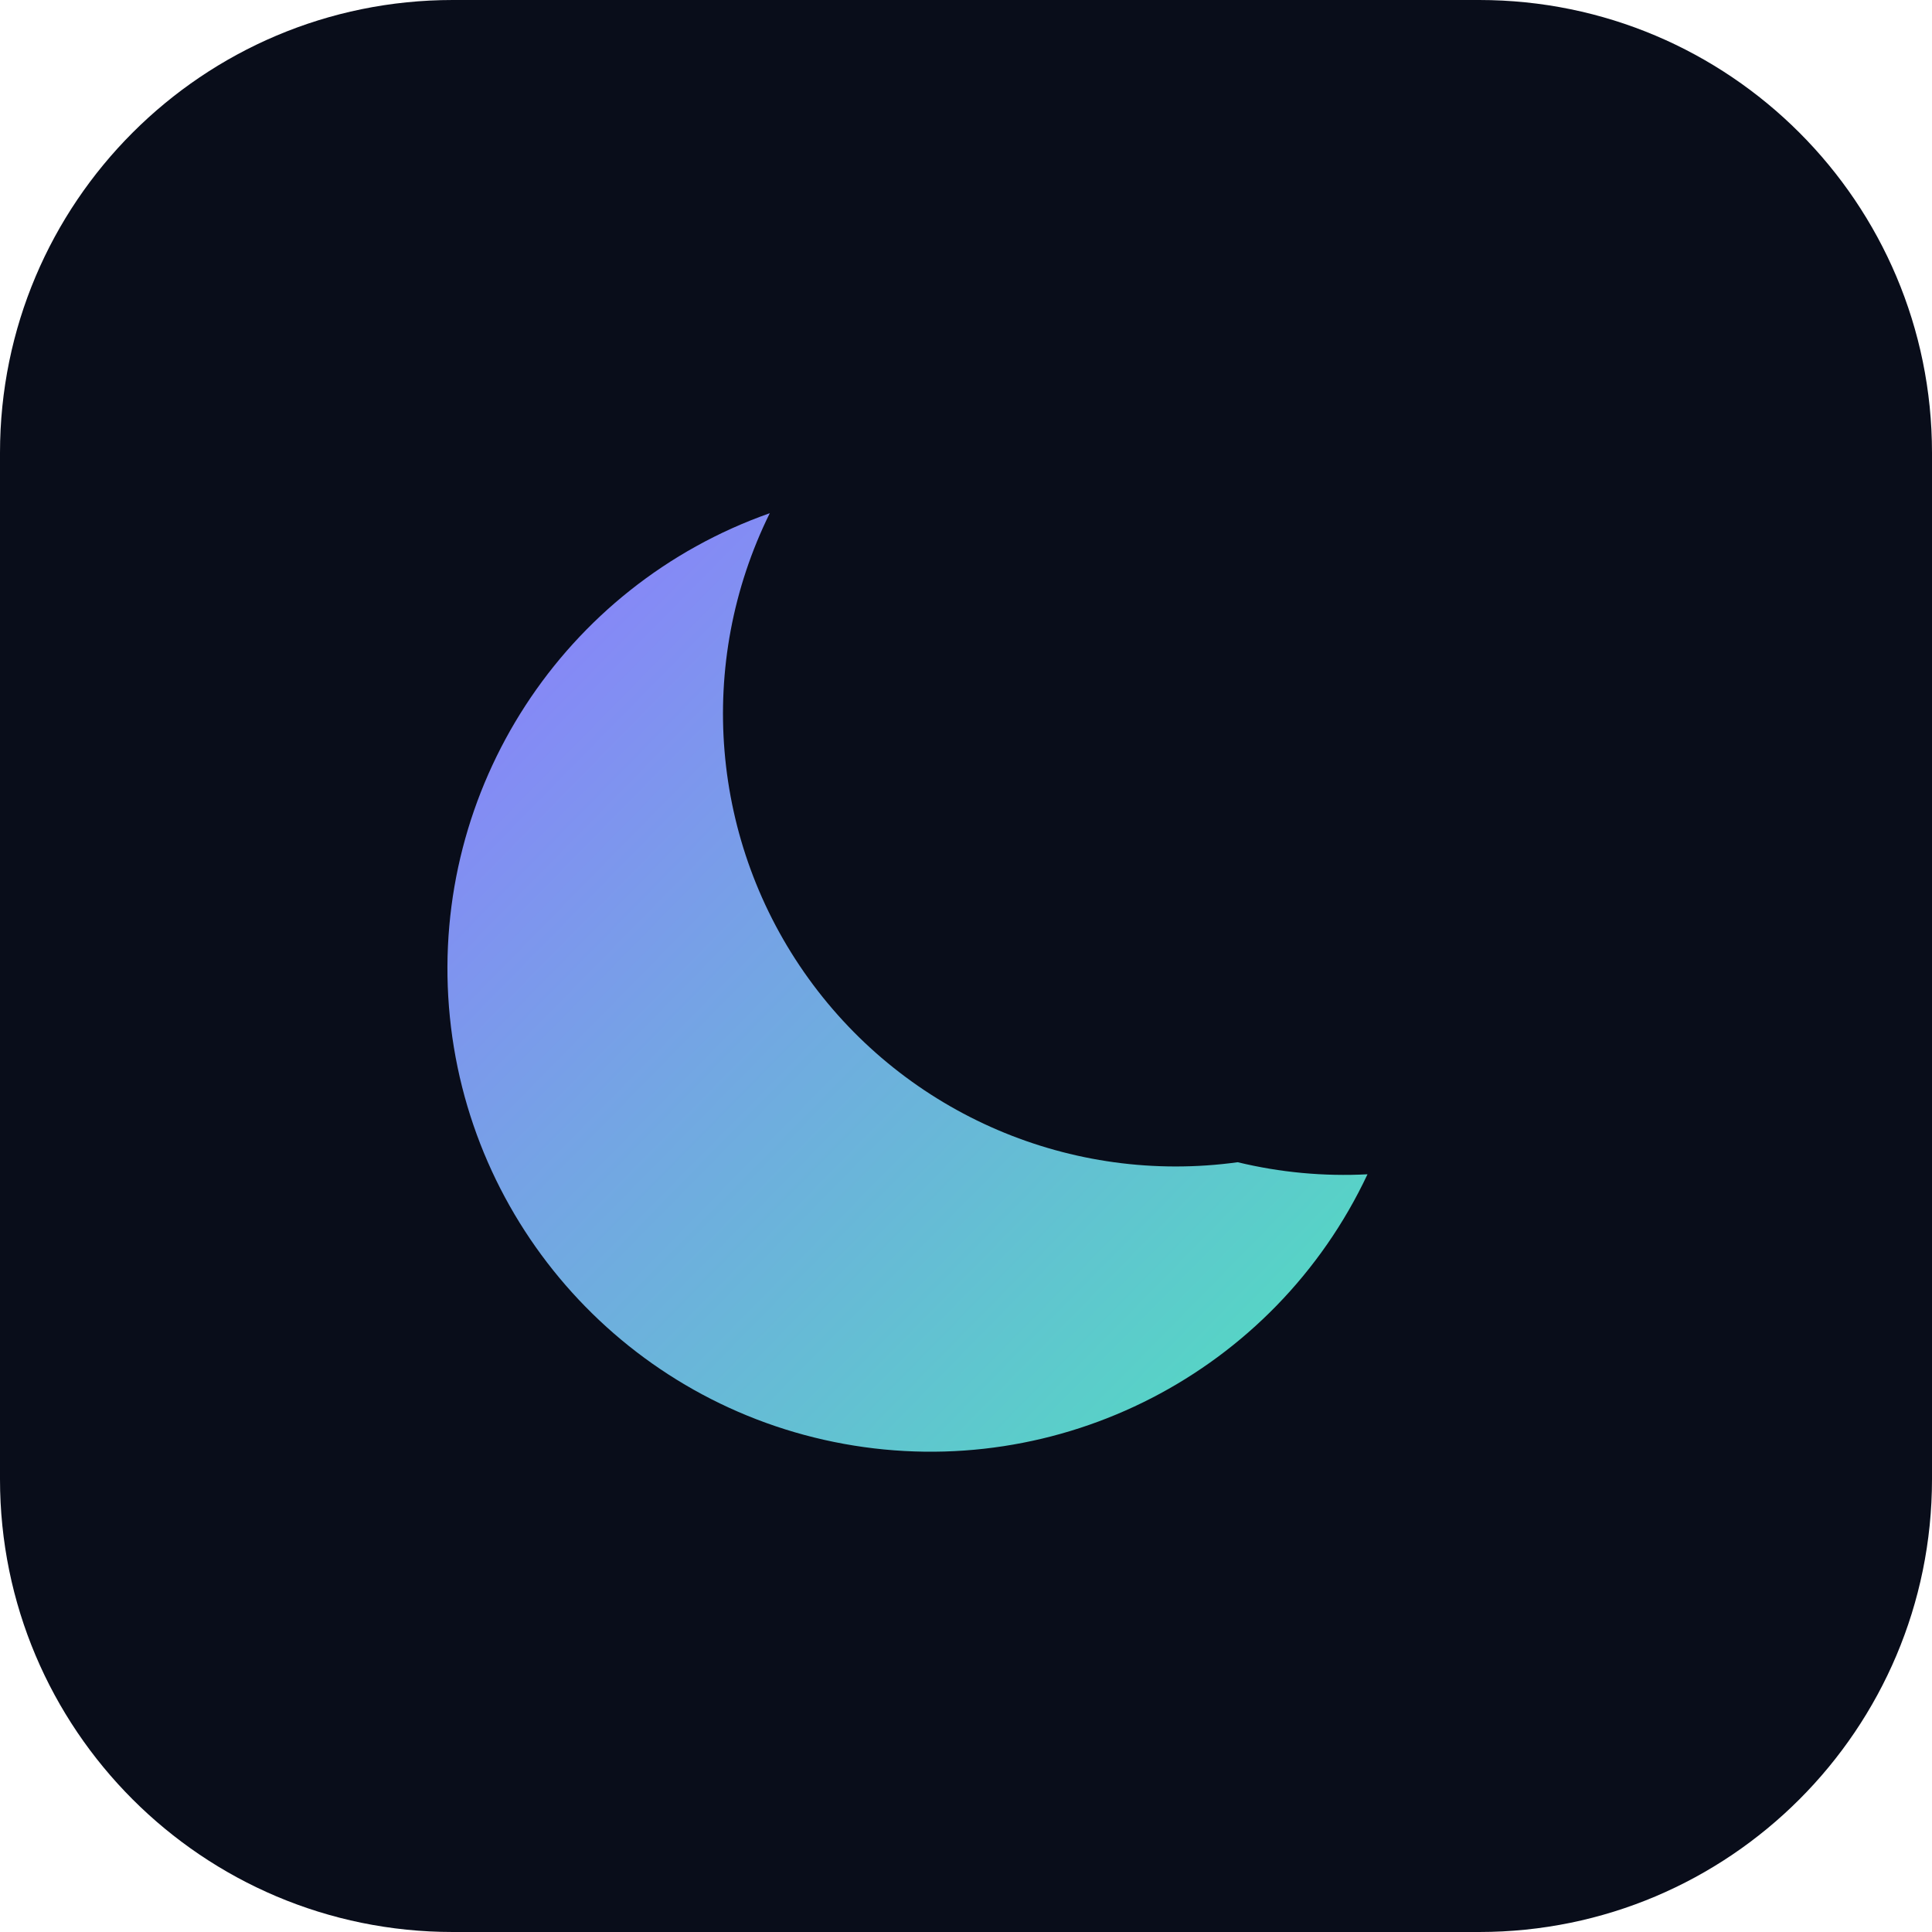
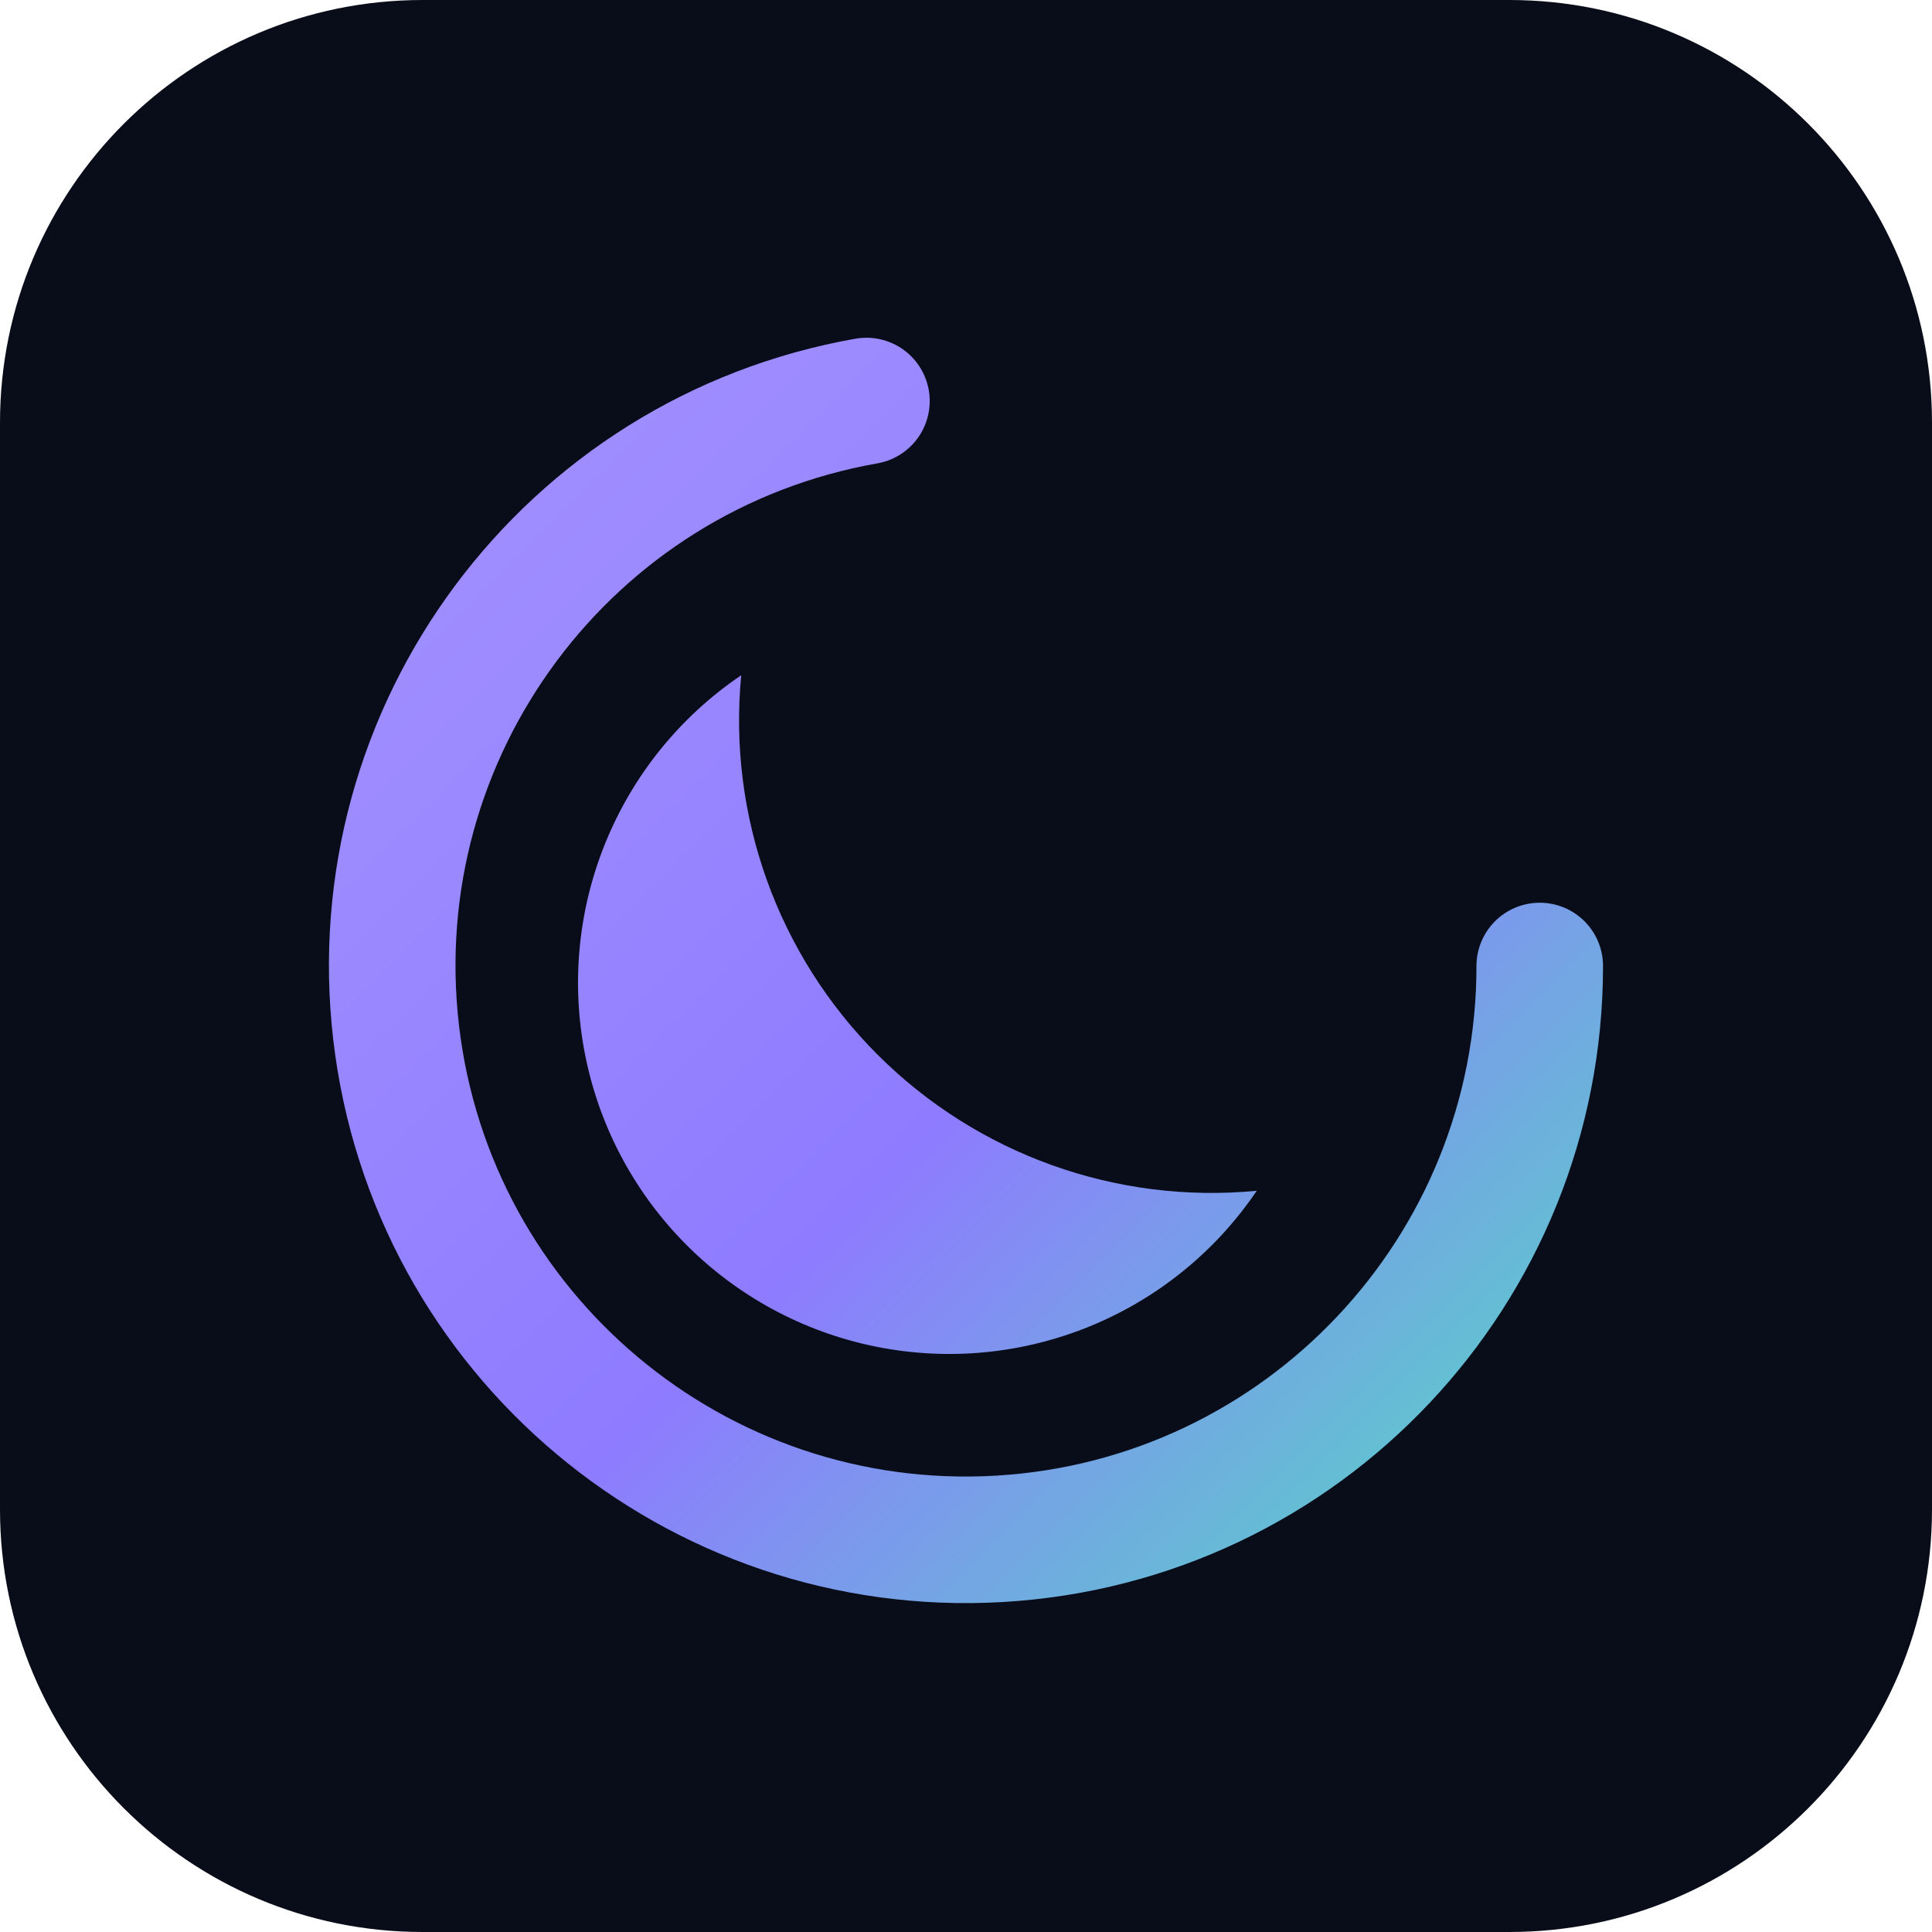
- <svg xmlns="http://www.w3.org/2000/svg" viewBox="0 0 64 64">
+ <svg xmlns="http://www.w3.org/2000/svg" viewBox="0 0 64 64" role="img" aria-label="PerfectRest">
  <defs>
-     <linearGradient id="g" x1="0" y1="0" x2="1" y2="1">
-       <stop offset="0" stop-color="#8E7BFF" />
+     <linearGradient id="pr" x1="12" y1="12" x2="88" y2="88" gradientUnits="userSpaceOnUse">
+       <stop offset="0" stop-color="#A594FF" />
+       <stop offset=".55" stop-color="#8E7BFF" />
      <stop offset="1" stop-color="#4FE0BE" />
    </linearGradient>
  </defs>
-   <rect width="64" height="64" rx="15" fill="#090D1A" />
-   <path d="M41 38.5A15 15 0 0 1 25.5 17a16 16 0 1 0 19.8 21.9 15 15 0 0 1-4.3-.4Z" fill="url(#g)" />
+   <rect width="64" height="64" rx="14" fill="#090D1A" />
+   <g transform="translate(4.05 4.05) scale(0.559)">
+     <path d="M44.1 16.52A34 34 0 1 0 84 50" fill="none" stroke="url(#pr)" stroke-width="7.5" stroke-linecap="round" />
+     <path fill="url(#pr)" d="M36.68 32.77A22 22 0 1 0 67.23 63.32A28 28 0 0 1 36.68 32.77Z" />
+   </g>
</svg>
